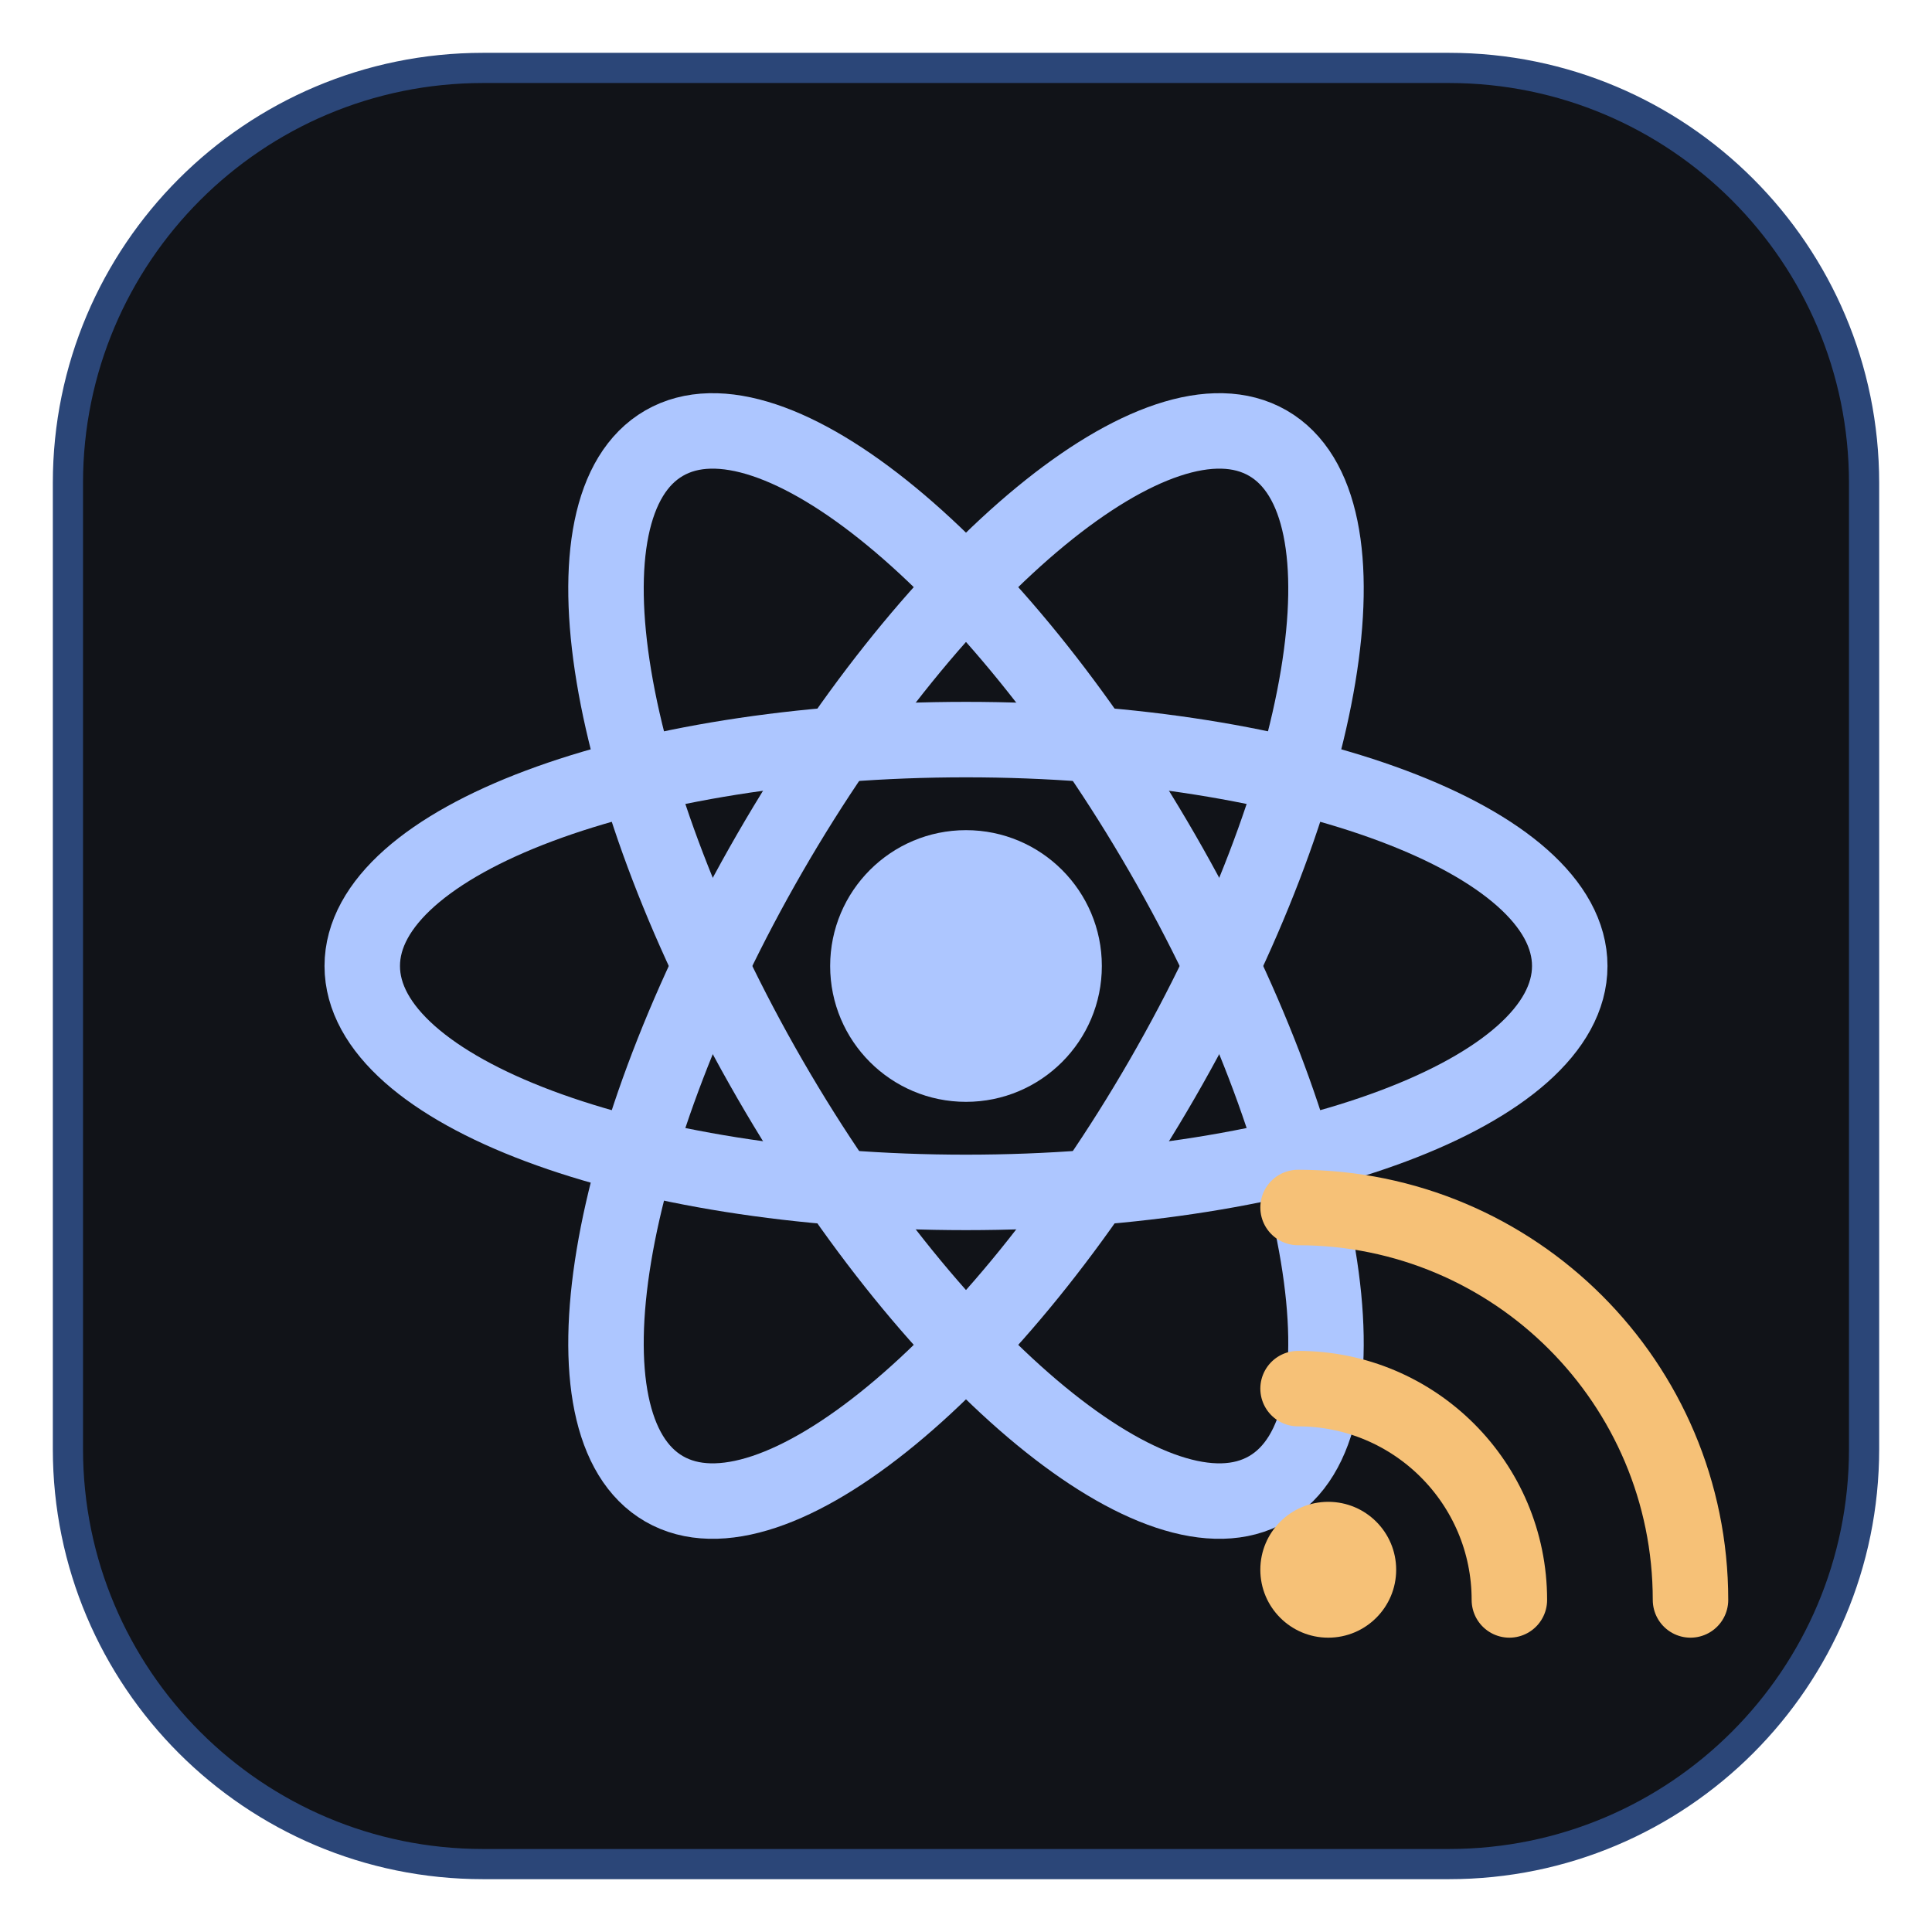
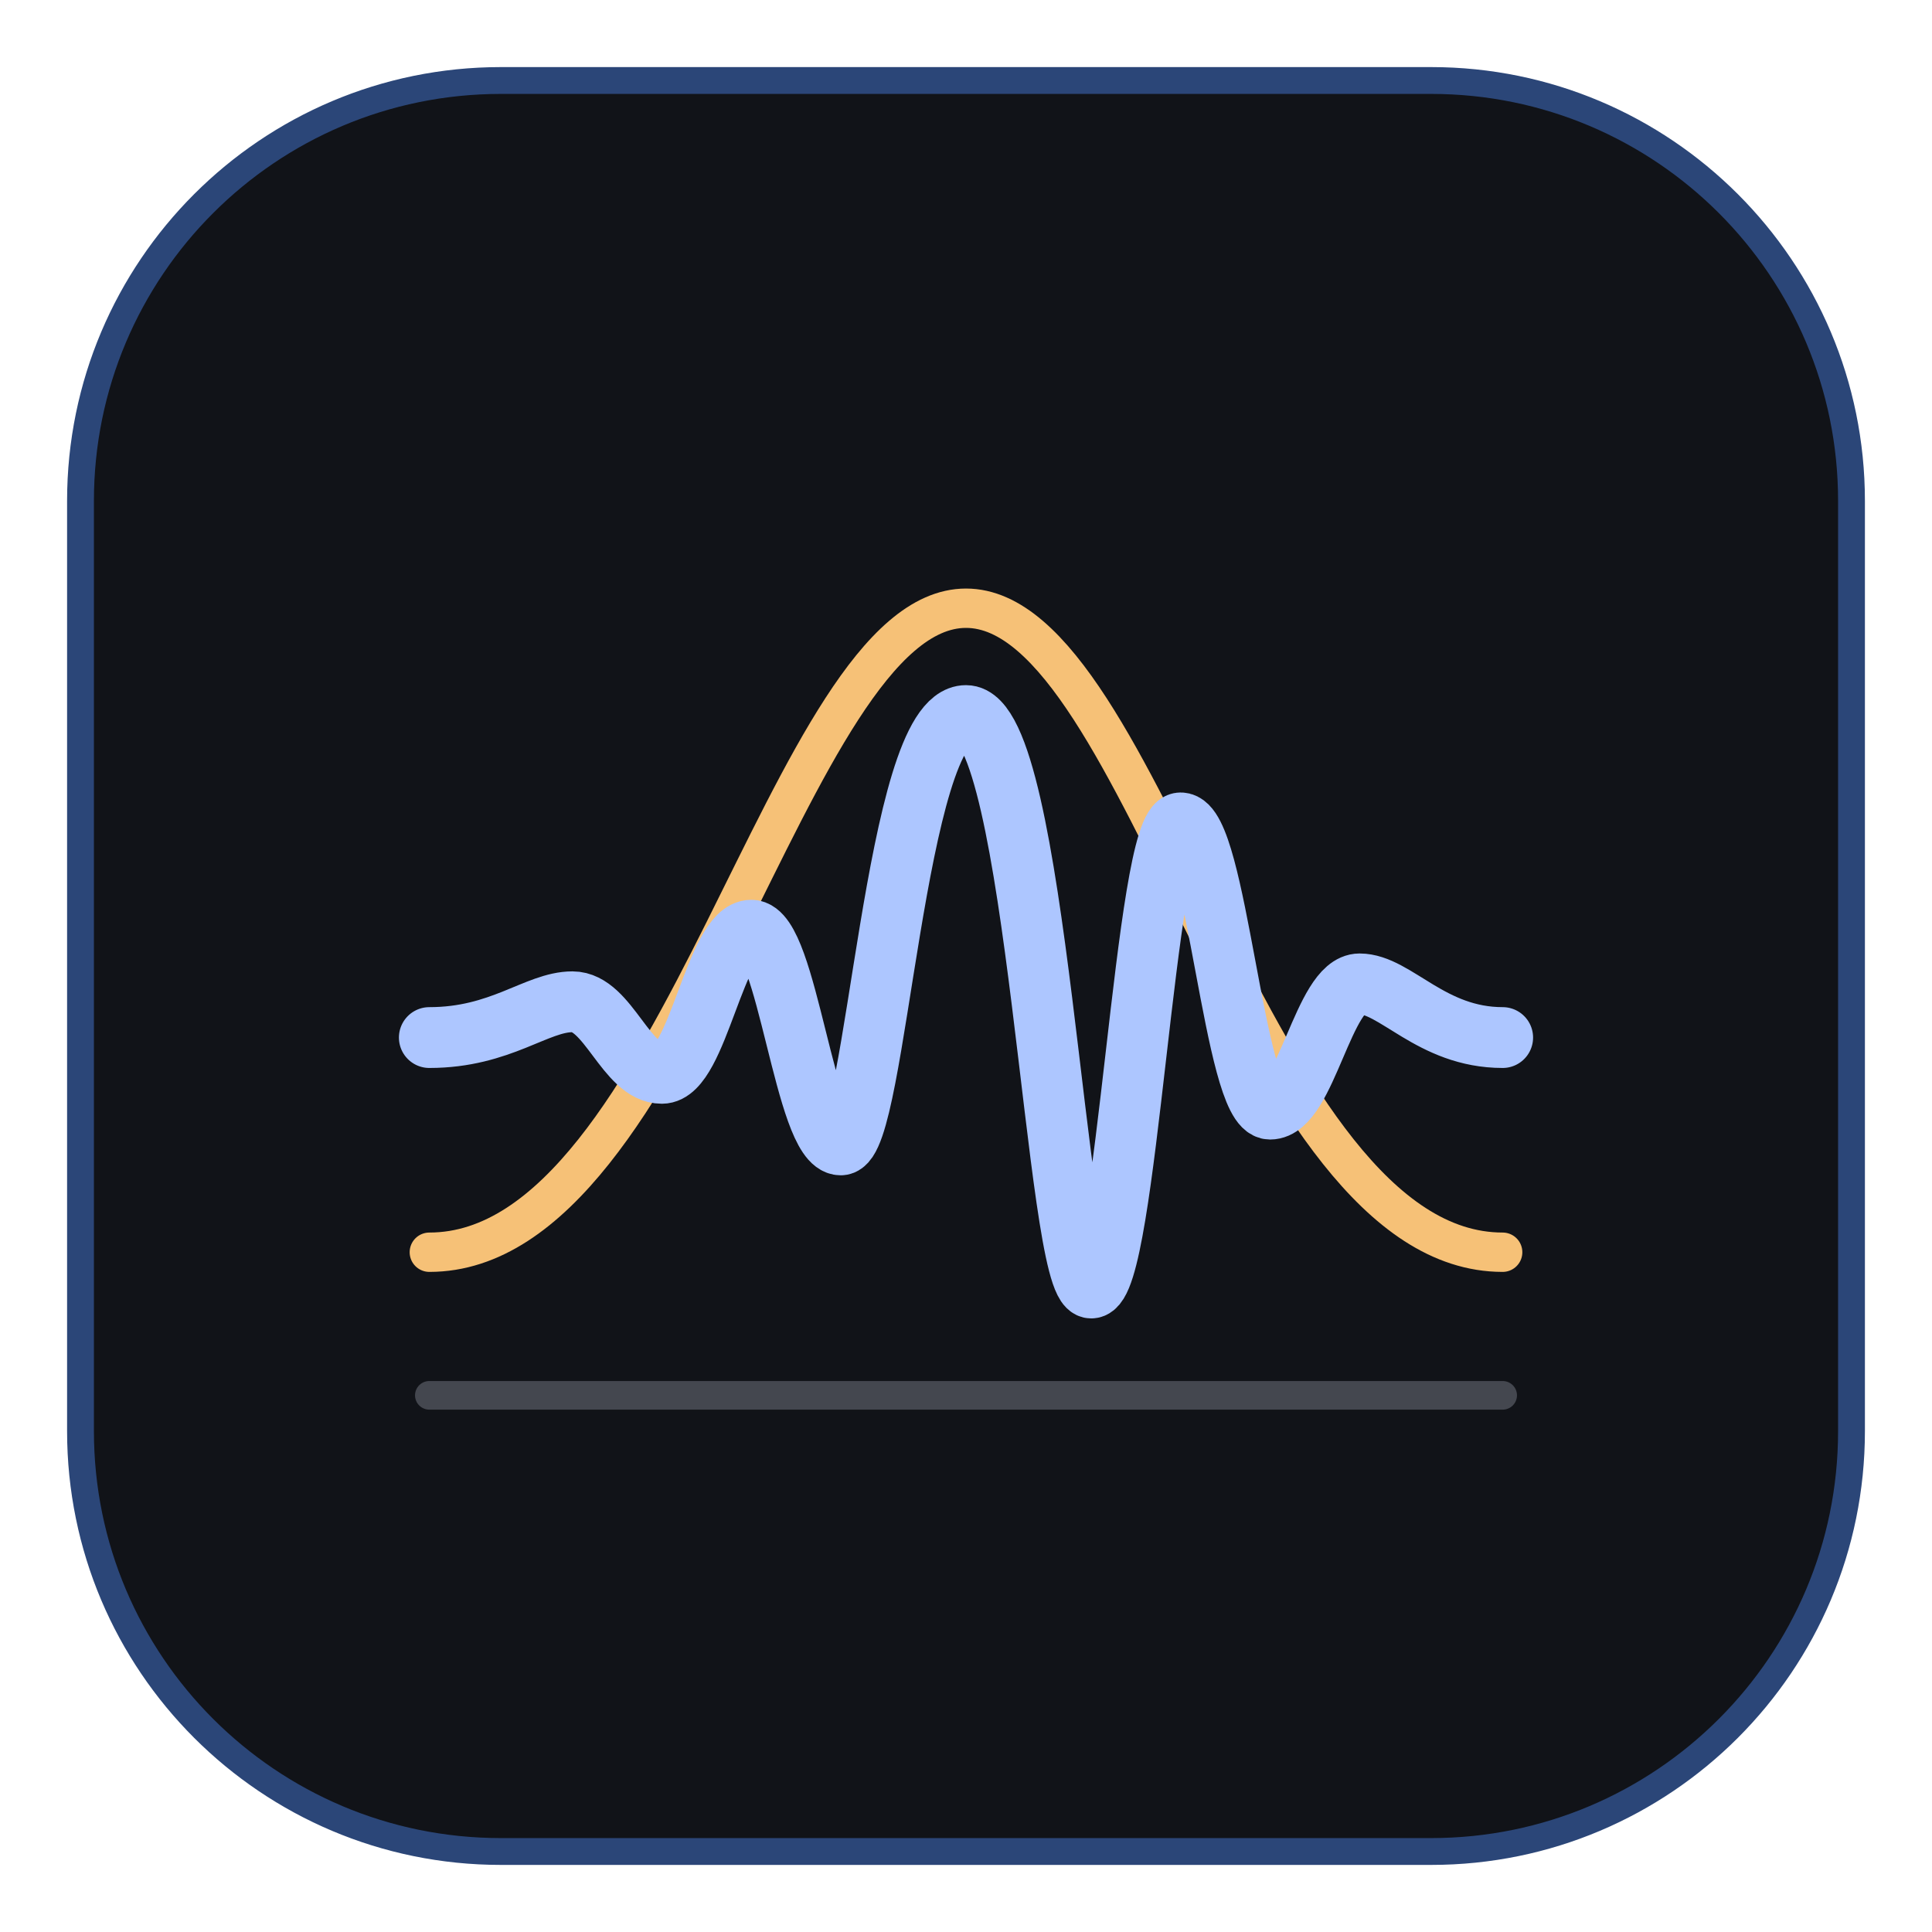
- <svg xmlns="http://www.w3.org/2000/svg" viewBox="0 0 128 128">
-   <rect x="4" y="4" width="120" height="120" rx="28" fill="#111318" />
-   <rect x="4.5" y="4.5" width="119" height="119" rx="27.5" fill="none" stroke="#2b4678" stroke-width="2" />
-   <g fill="none" stroke="#adc6ff" stroke-width="5" stroke-linecap="round">
-     <ellipse cx="64" cy="64" rx="40" ry="15" />
-     <ellipse cx="64" cy="64" rx="40" ry="15" transform="rotate(60 64 64)" />
-     <ellipse cx="64" cy="64" rx="40" ry="15" transform="rotate(-60 64 64)" />
-   </g>
-   <circle cx="64" cy="64" r="9" fill="#adc6ff" />
-   <g fill="none" stroke="#f6c177" stroke-width="5" stroke-linecap="round">
-     <path d="M86 92a14 14 0 0 1 14 14" />
-     <path d="M86 80a26 26 0 0 1 26 26" />
-   </g>
-   <circle cx="88" cy="104" r="4.5" fill="#f6c177" />
+ <svg xmlns="http://www.w3.org/2000/svg" viewBox="0 0 108 108">
+   <rect x="4" y="4" width="100" height="100" rx="24" fill="#111318" />
+   <rect x="4.5" y="4.5" width="99" height="99" rx="23.5" fill="none" stroke="#2b4678" stroke-width="1.5" />
+   <path d="M24,70 C38,70 44,34 54,34 C64,34 70,70 84,70" fill="none" stroke="#f6c177" stroke-width="2.2" stroke-linecap="round" />
+   <path d="M24,58 C28,58 30,56 32,56 C34,56 35,60 37,60 C39,60 40,52 42,52 C44,52 45,64 47,64 C49,64 50,40 54,40 C58,40 59,72 61,72 C63,72 64,46 66,46 C68,46 69,62 71,62 C73,62 74,55 76,55 C78,55 80,58 84,58" fill="none" stroke="#adc6ff" stroke-width="3.4" stroke-linecap="round" stroke-linejoin="round" />
+   <path d="M24,78 L84,78" stroke="#44474f" stroke-width="1.6" stroke-linecap="round" />
</svg>
